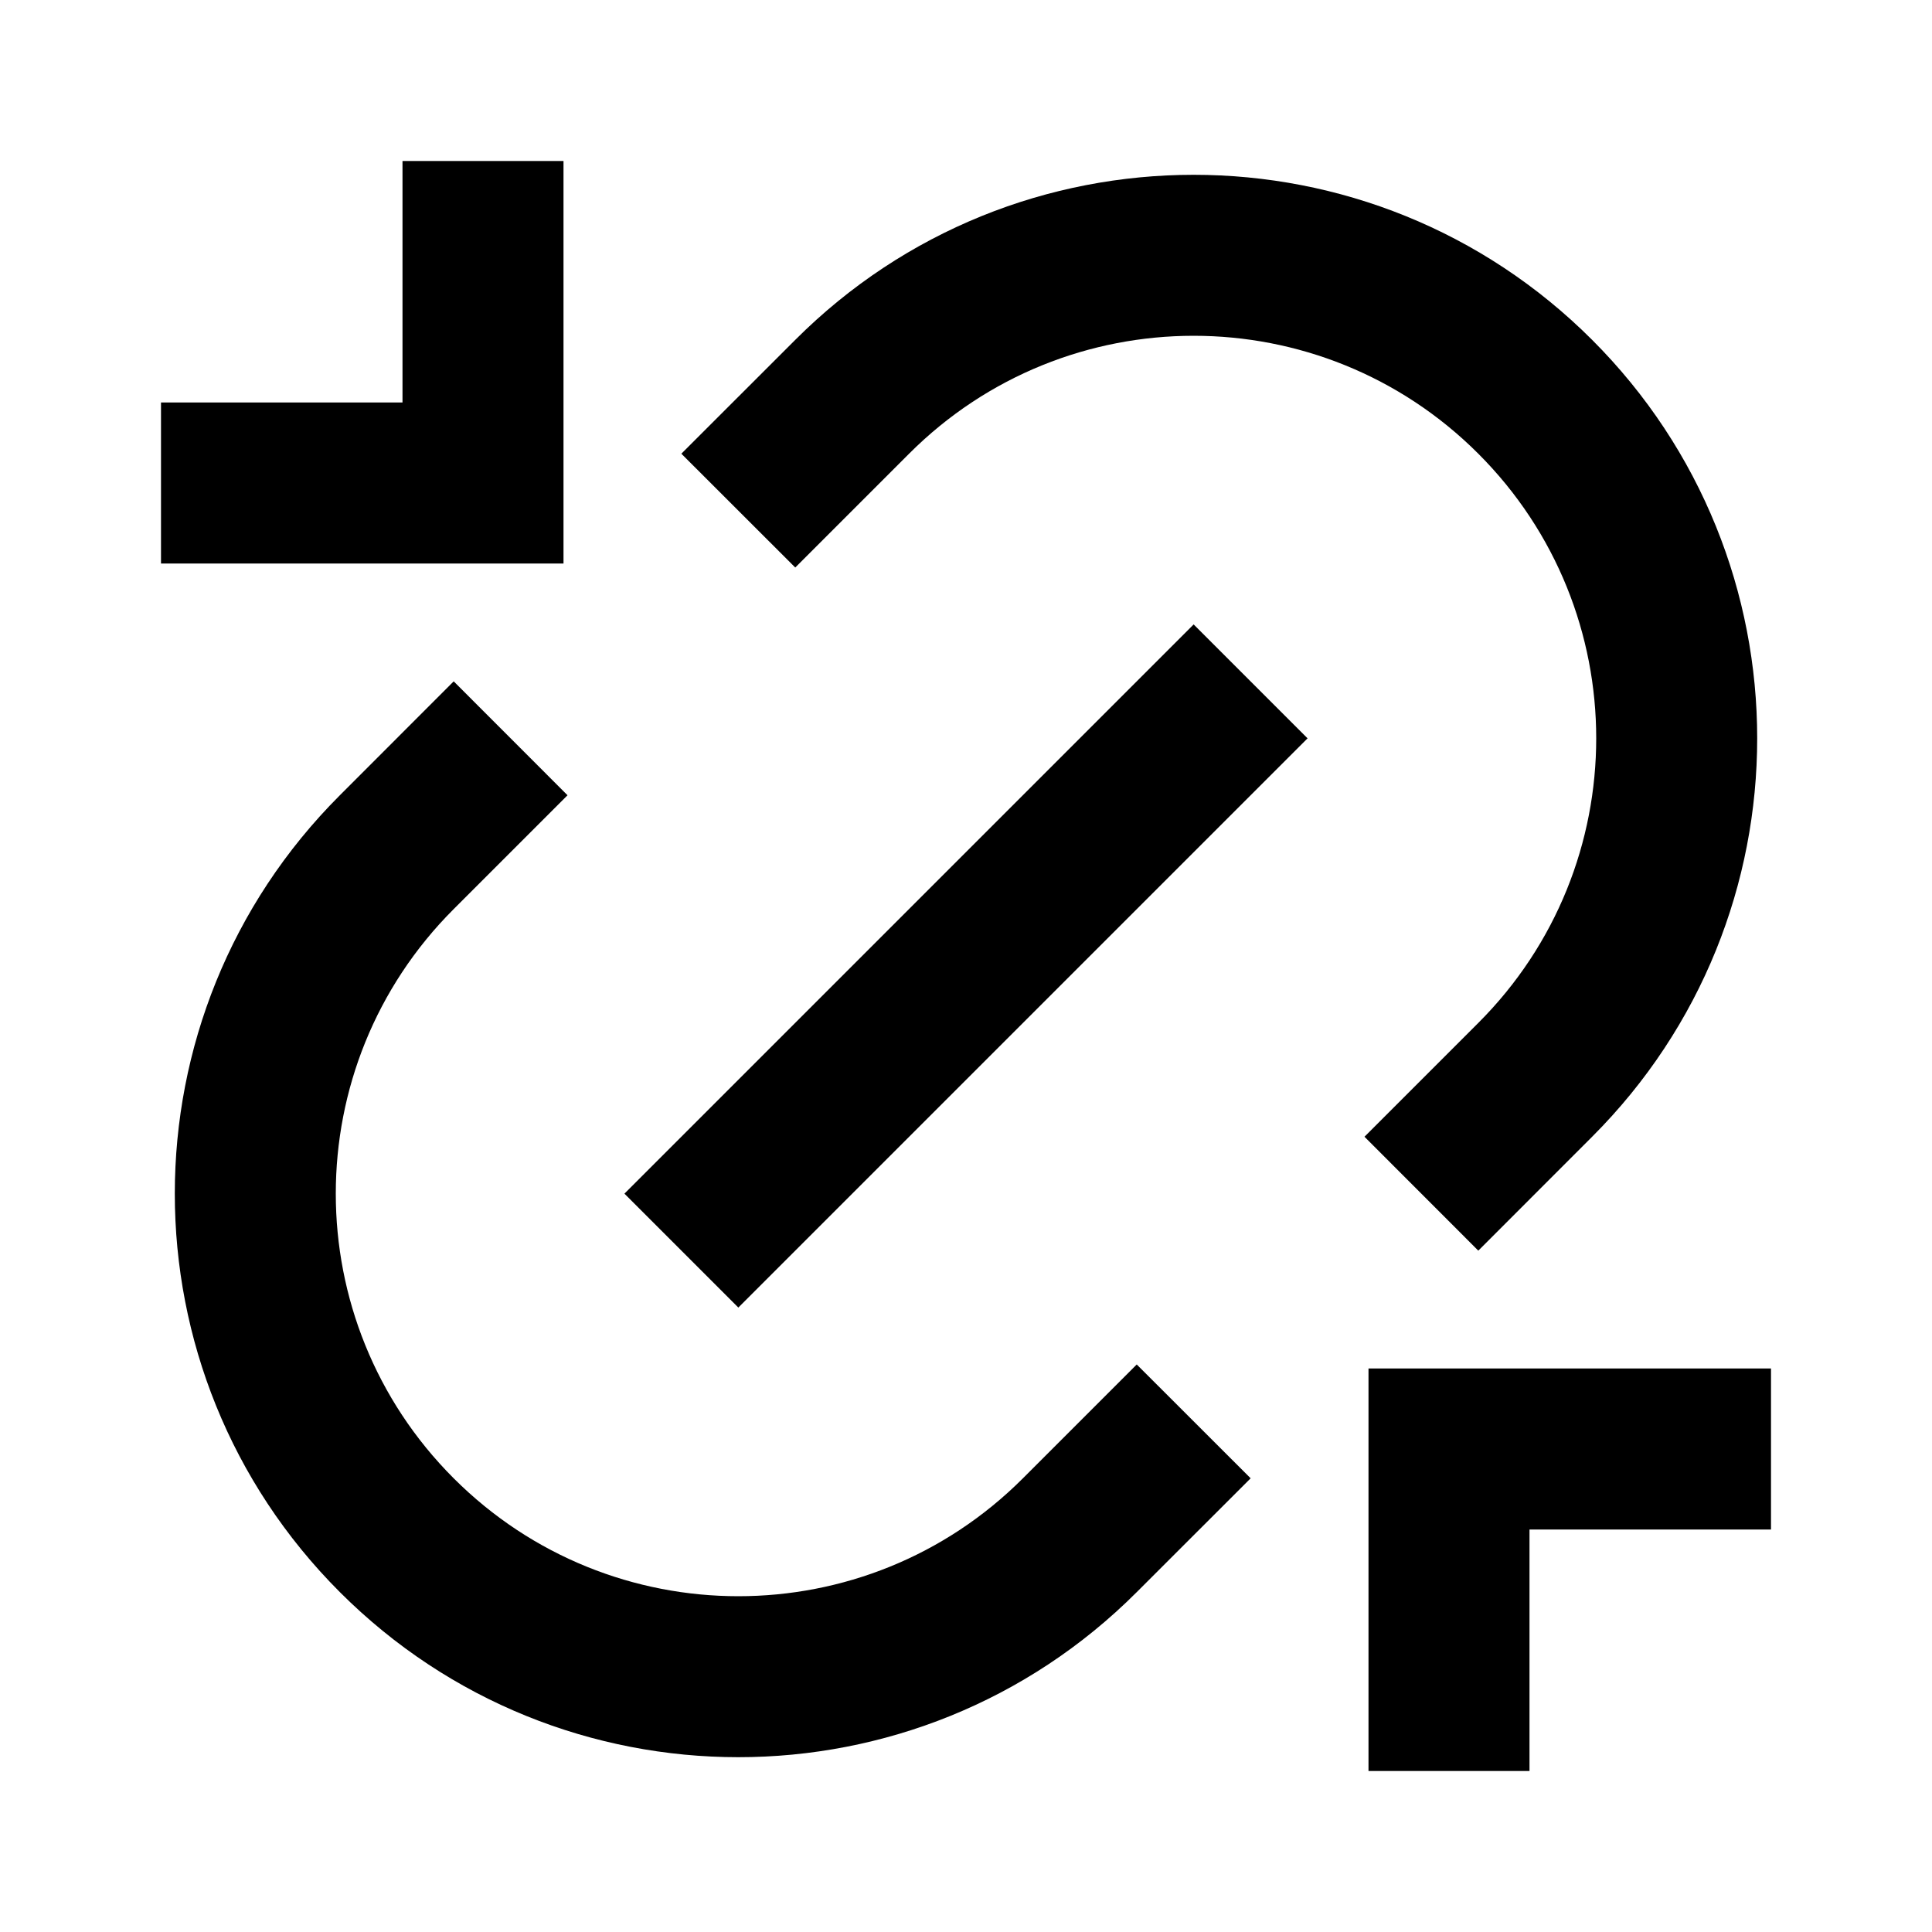
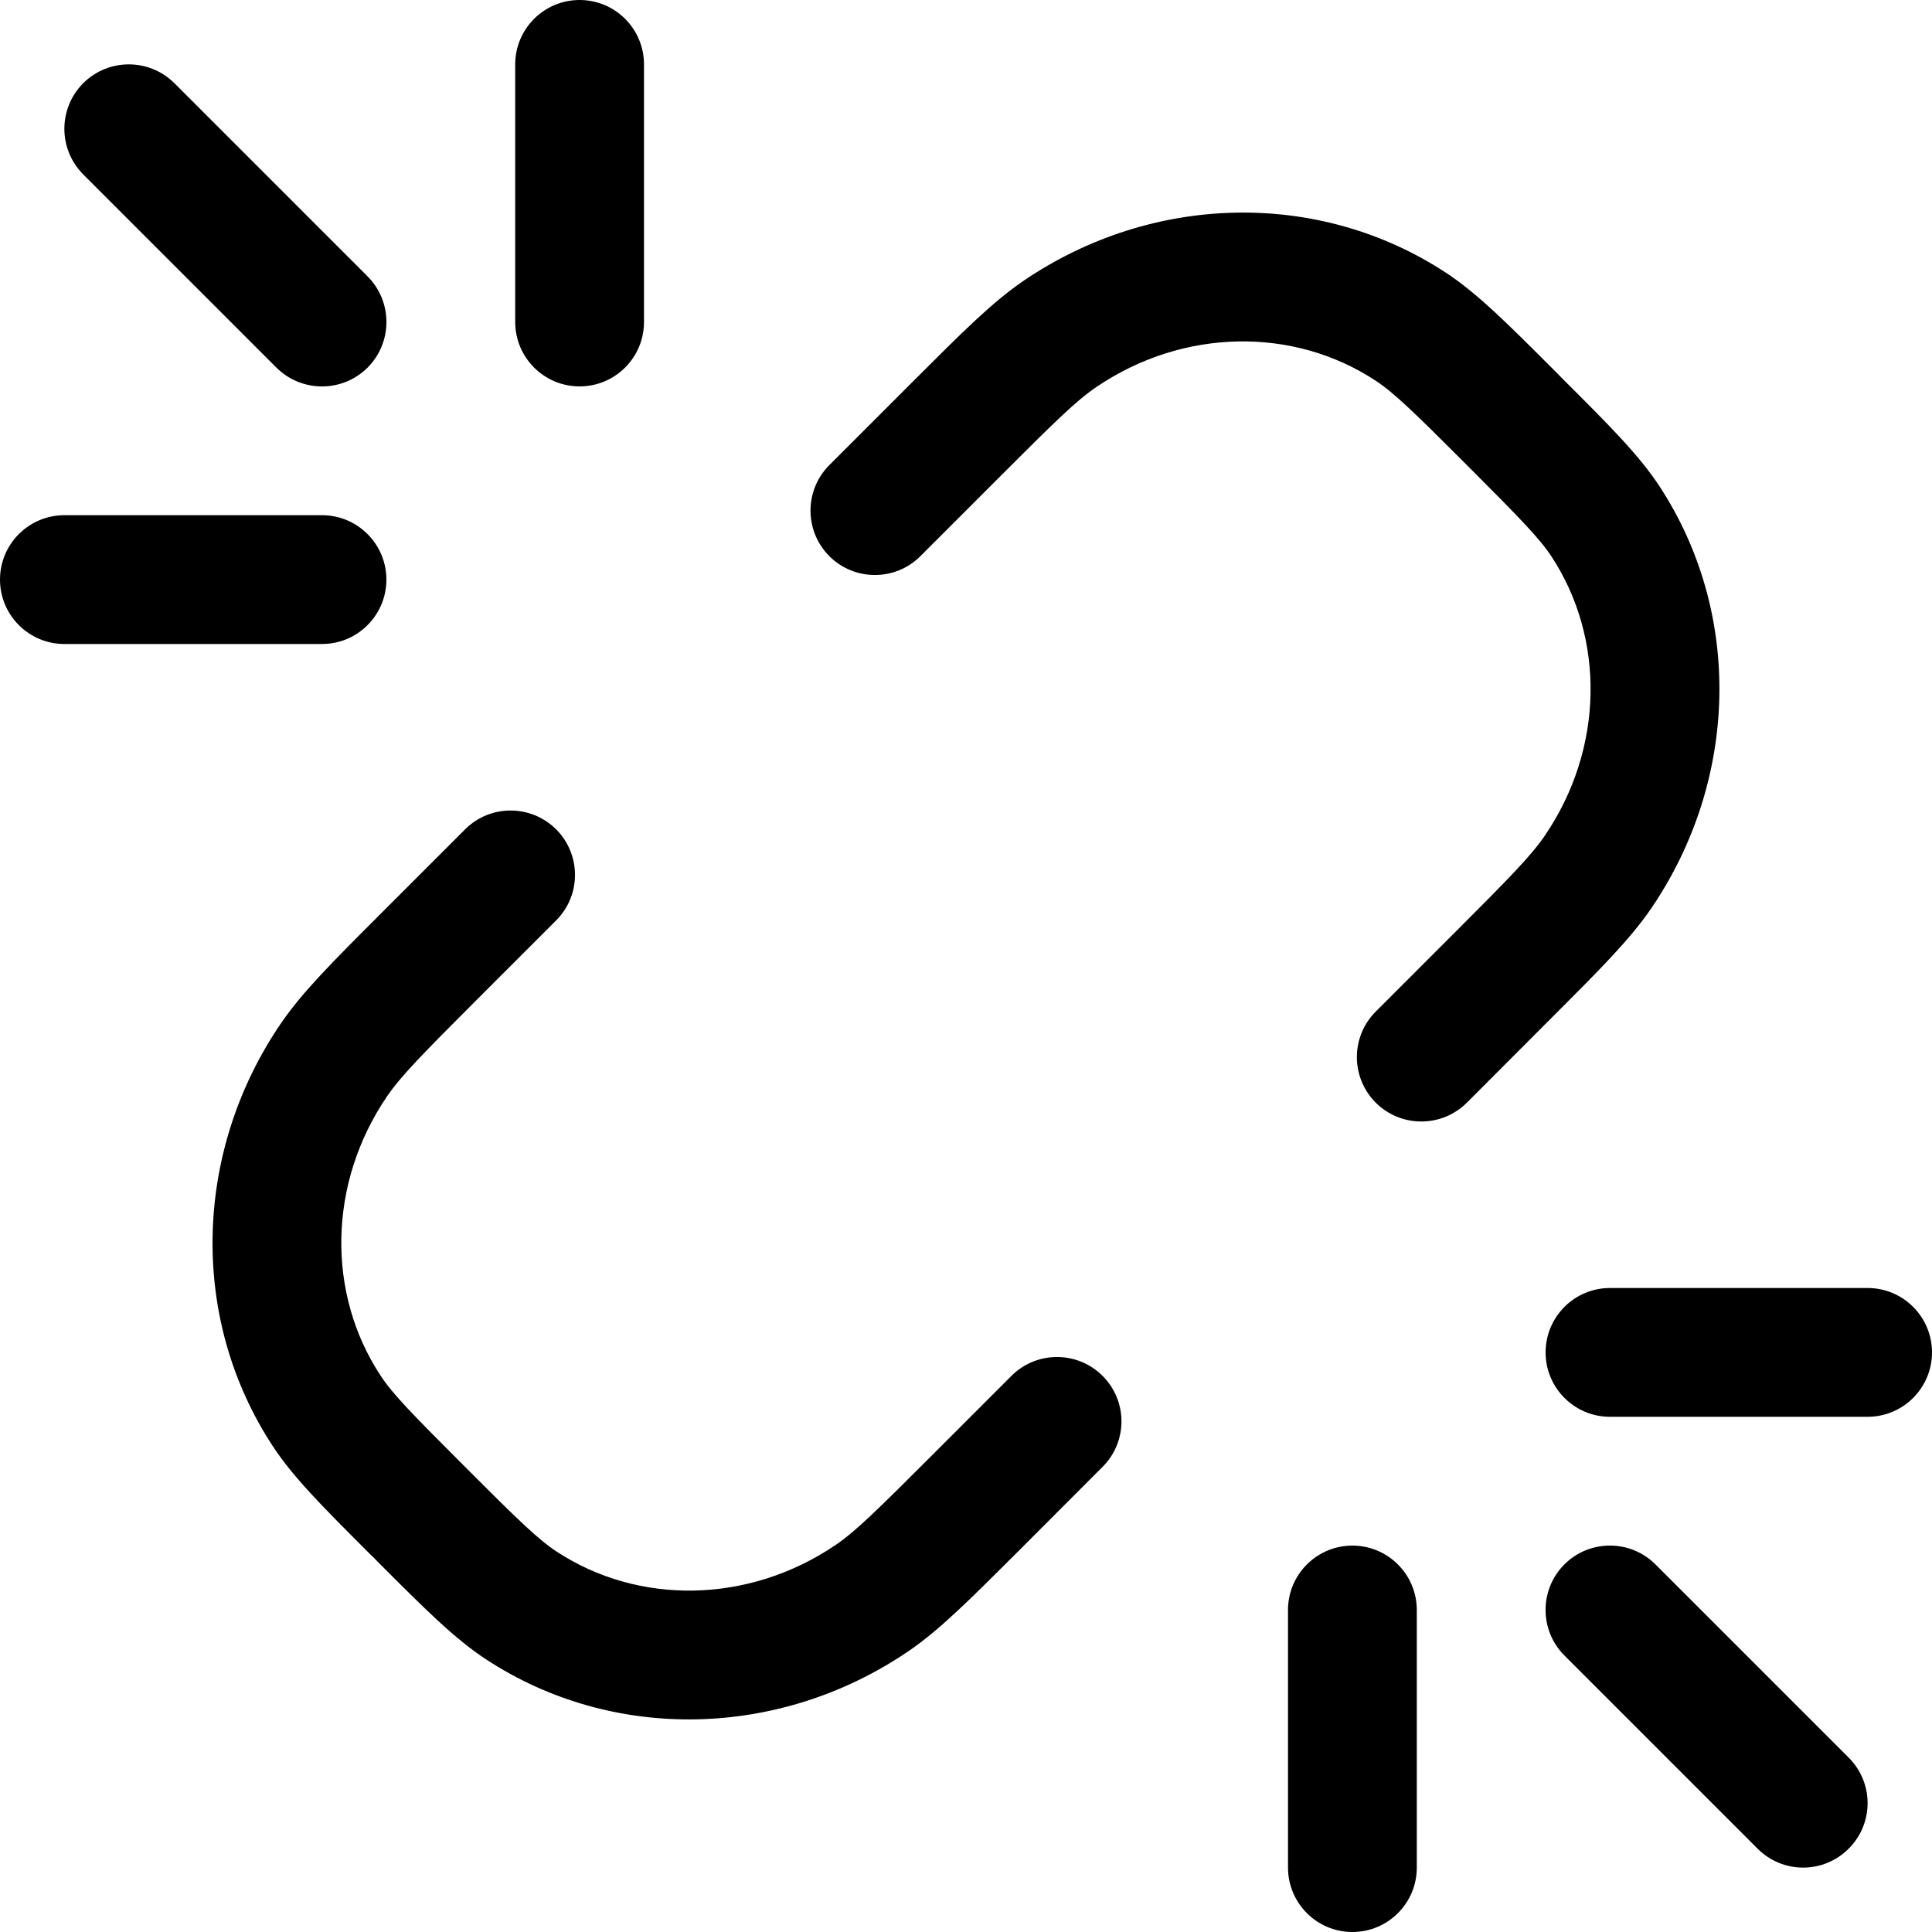
- <svg xmlns="http://www.w3.org/2000/svg" viewBox="0 0 24 24" fill="currentColor">
-   <path d="M17 17H22V19H19V22H17V17ZM7 7H2V5H5V2H7V7ZM18.364 15.536L16.95 14.121L18.364 12.707C20.317 10.755 20.317 7.589 18.364 5.636C16.411 3.683 13.245 3.683 11.293 5.636L9.879 7.05L8.464 5.636L9.879 4.222C12.612 1.488 17.044 1.488 19.778 4.222C22.512 6.955 22.512 11.388 19.778 14.121L18.364 15.536ZM15.536 18.364L14.121 19.778C11.388 22.512 6.955 22.512 4.222 19.778C1.488 17.044 1.488 12.612 4.222 9.879L5.636 8.464L7.05 9.879L5.636 11.293C3.683 13.245 3.683 16.411 5.636 18.364C7.589 20.317 10.755 20.317 12.707 18.364L14.121 16.95L15.536 18.364ZM14.828 7.757L16.243 9.172L9.172 16.243L7.757 14.828L14.828 7.757Z" />
+ <svg xmlns="http://www.w3.org/2000/svg" width="15" height="15" viewBox="0 0 15 15" fill="none">
+   <path fill-rule="evenodd" clip-rule="evenodd" d="M4.5 0C4.776 0 5 0.224 5 0.5V2.5C5 2.776 4.776 3 4.5 3C4.224 3 4 2.776 4 2.5V0.5C4 0.224 4.224 0 4.5 0ZM0.646 0.646C0.842 0.451 1.158 0.451 1.354 0.646L2.854 2.146C3.049 2.342 3.049 2.658 2.854 2.854C2.658 3.049 2.342 3.049 2.146 2.854L0.646 1.354C0.451 1.158 0.451 0.842 0.646 0.646ZM0 4.5C0 4.224 0.224 4 0.5 4H2.5C2.776 4 3 4.224 3 4.5C3 4.776 2.776 5 2.5 5H0.5C0.224 5 0 4.776 0 4.5ZM12 10.5C12 10.224 12.224 10 12.5 10H14.5C14.776 10 15 10.224 15 10.5C15 10.776 14.776 11 14.5 11H12.5C12.224 11 12 10.776 12 10.5ZM10.5 12C10.776 12 11 12.224 11 12.5V14.5C11 14.776 10.776 15 10.5 15C10.224 15 10 14.776 10 14.5V12.5C10 12.224 10.224 12 10.5 12ZM12.146 12.146C12.341 11.951 12.658 11.951 12.853 12.146L14.353 13.646C14.549 13.841 14.549 14.158 14.353 14.353C14.158 14.549 13.841 14.549 13.646 14.353L12.146 12.853C11.951 12.658 11.951 12.341 12.146 12.146ZM7.765 3.699C8.192 3.272 8.357 3.11 8.512 3.005C9.188 2.546 10.043 2.537 10.678 2.954C10.823 3.049 10.977 3.199 11.389 3.611C11.8 4.023 11.951 4.177 12.046 4.321C12.463 4.957 12.454 5.812 11.994 6.488C11.889 6.642 11.727 6.808 11.3 7.235L10.681 7.854C10.486 8.049 10.486 8.365 10.681 8.561C10.877 8.756 11.193 8.756 11.389 8.561L12.007 7.942L12.05 7.899C12.42 7.529 12.656 7.293 12.822 7.05C13.497 6.056 13.532 4.762 12.882 3.772C12.723 3.531 12.492 3.3 12.14 2.949L12.096 2.904L12.051 2.859C11.7 2.508 11.469 2.277 11.227 2.118C10.237 1.468 8.944 1.503 7.95 2.178C7.707 2.343 7.47 2.58 7.101 2.949L7.101 2.949L7.058 2.992L6.439 3.611C6.244 3.806 6.244 4.123 6.439 4.318C6.634 4.513 6.951 4.513 7.146 4.318L7.765 3.699ZM2.992 7.058L2.949 7.101C2.579 7.471 2.343 7.707 2.178 7.95C1.502 8.944 1.468 10.238 2.118 11.228C2.276 11.469 2.507 11.7 2.859 12.052L2.859 12.052L2.904 12.096L2.948 12.141L2.948 12.141L2.948 12.141C3.299 12.492 3.53 12.723 3.772 12.882C4.762 13.532 6.056 13.497 7.05 12.822C7.293 12.657 7.529 12.42 7.899 12.051L7.942 12.008L8.56 11.389C8.756 11.194 8.756 10.877 8.56 10.682C8.365 10.487 8.048 10.487 7.853 10.682L7.234 11.301C6.807 11.728 6.642 11.89 6.488 11.995C5.811 12.454 4.956 12.463 4.321 12.046C4.177 11.951 4.022 11.801 3.611 11.389C3.199 10.977 3.048 10.823 2.954 10.679C2.536 10.043 2.545 9.188 3.005 8.512C3.11 8.358 3.272 8.192 3.699 7.765L4.318 7.146C4.513 6.951 4.513 6.635 4.318 6.439C4.122 6.244 3.806 6.244 3.611 6.439L2.992 7.058Z" fill="currentColor" />
</svg>
